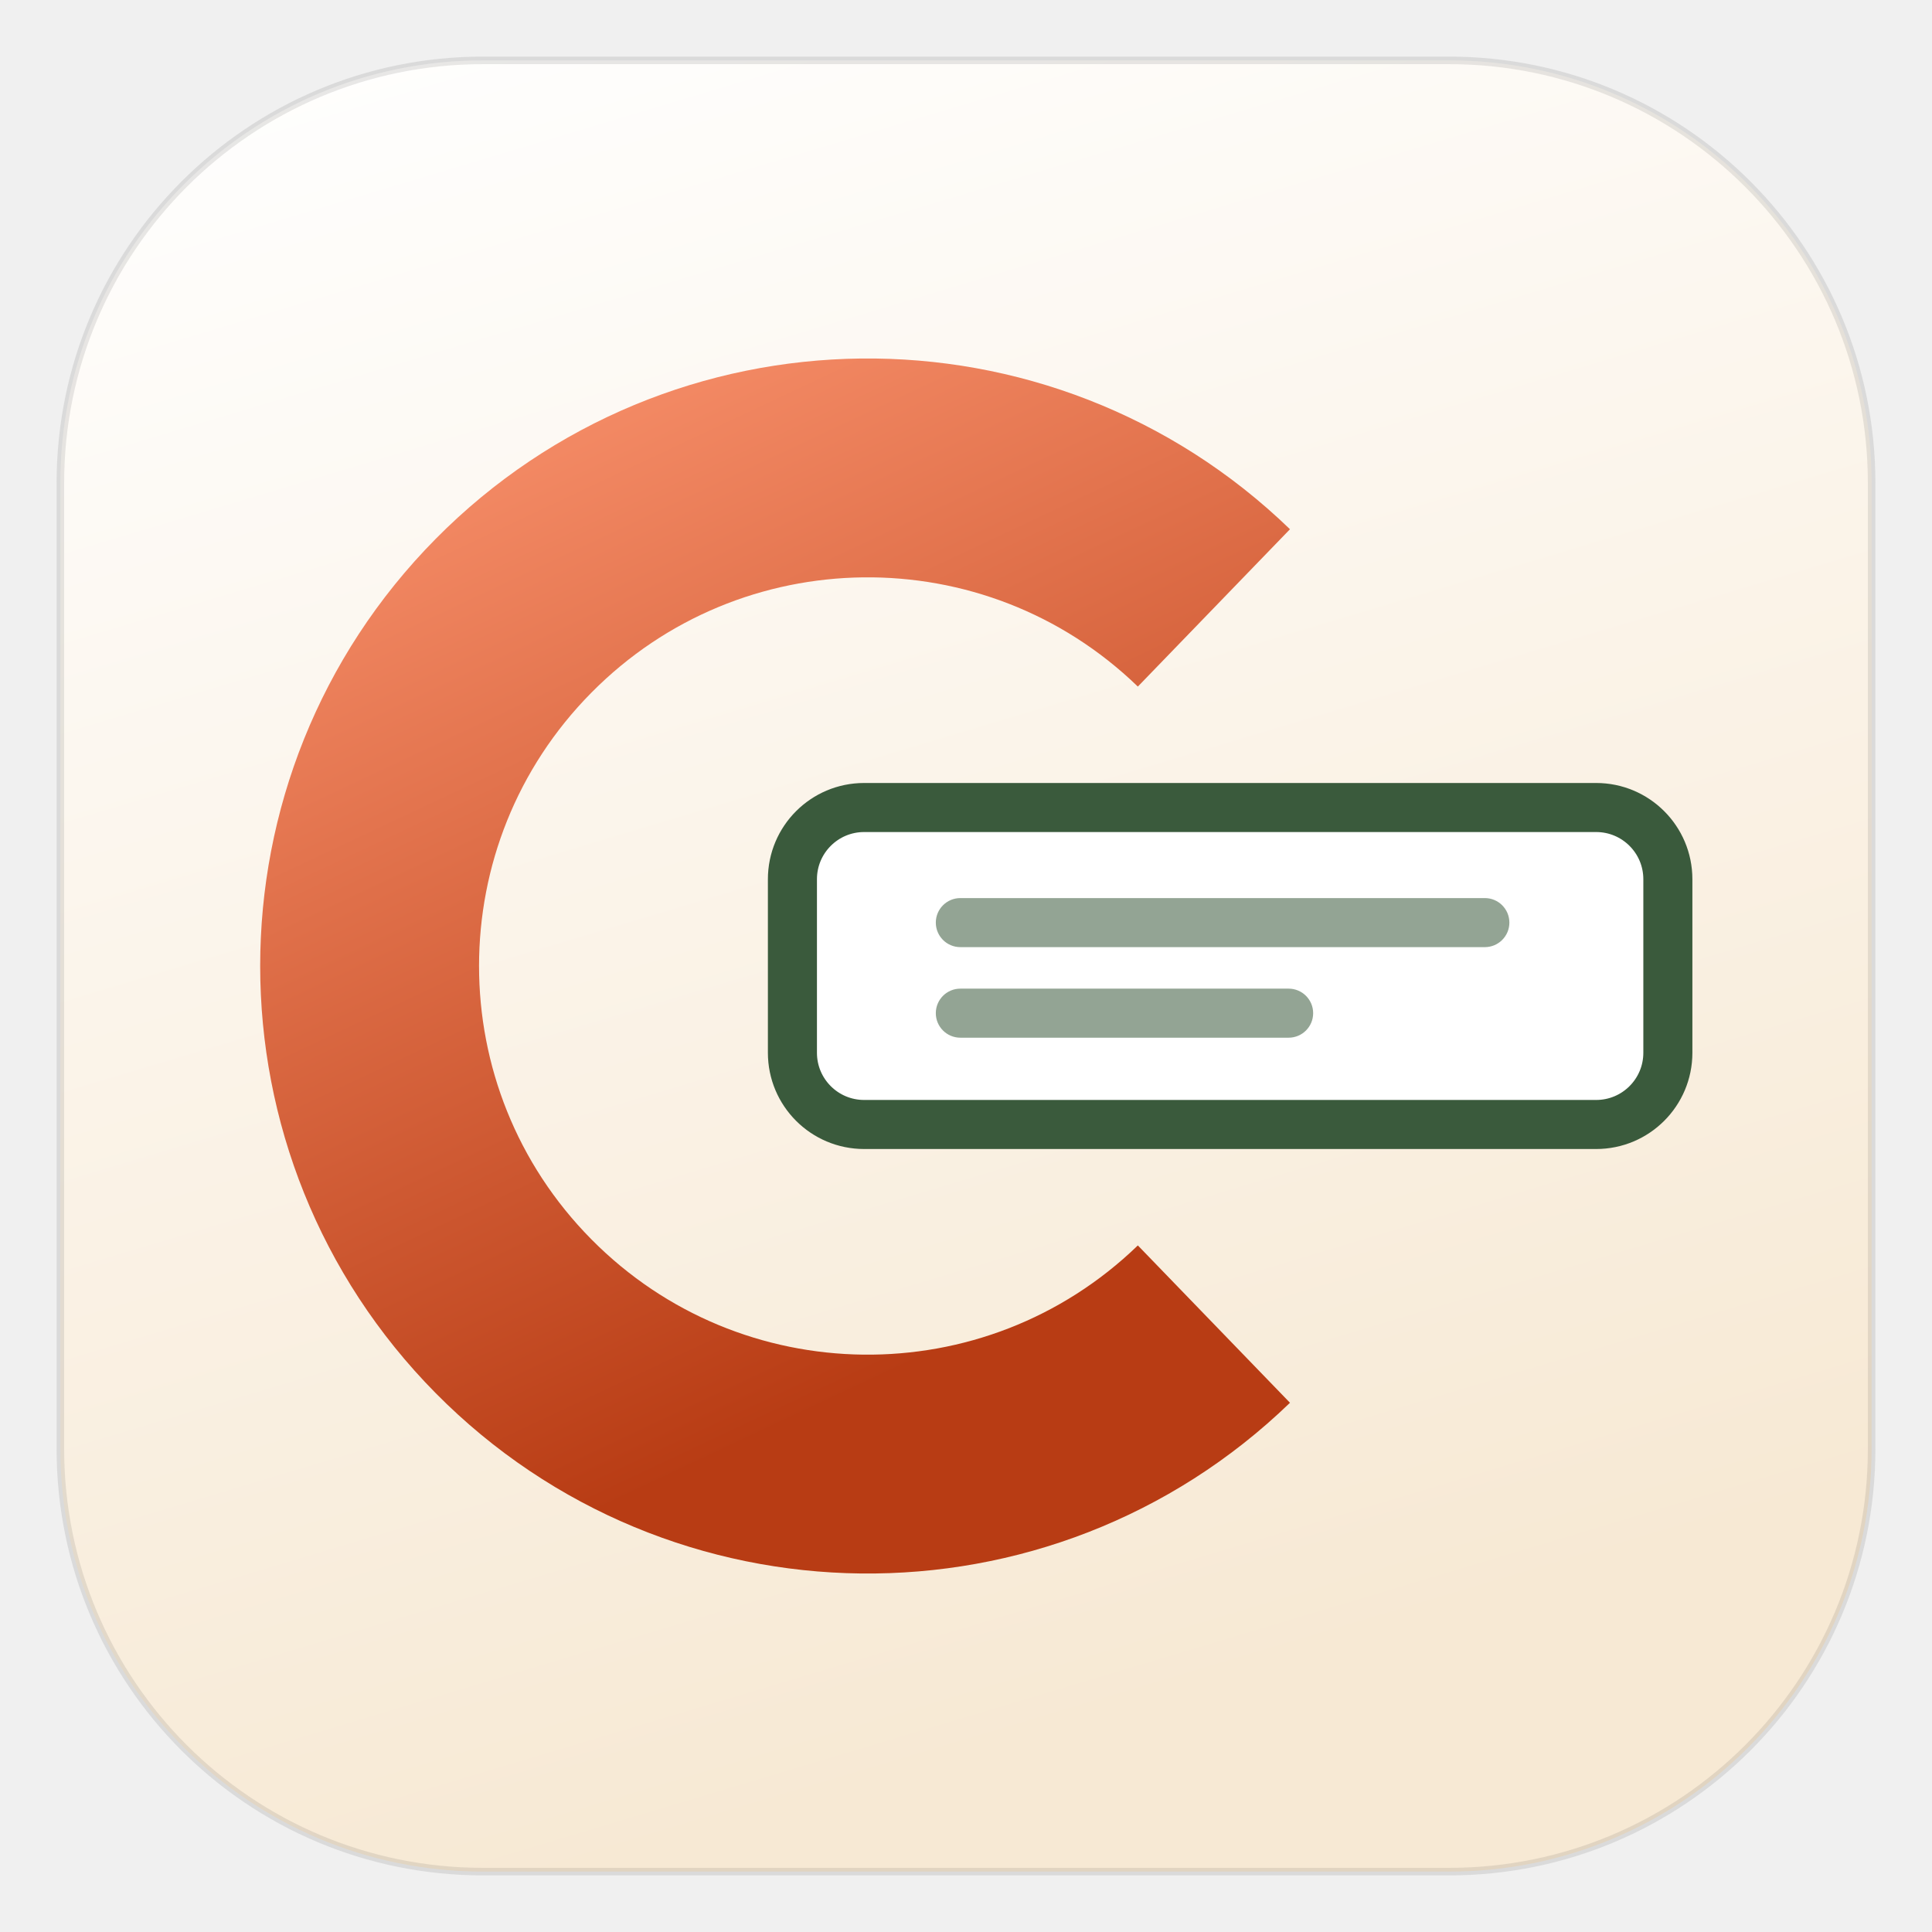
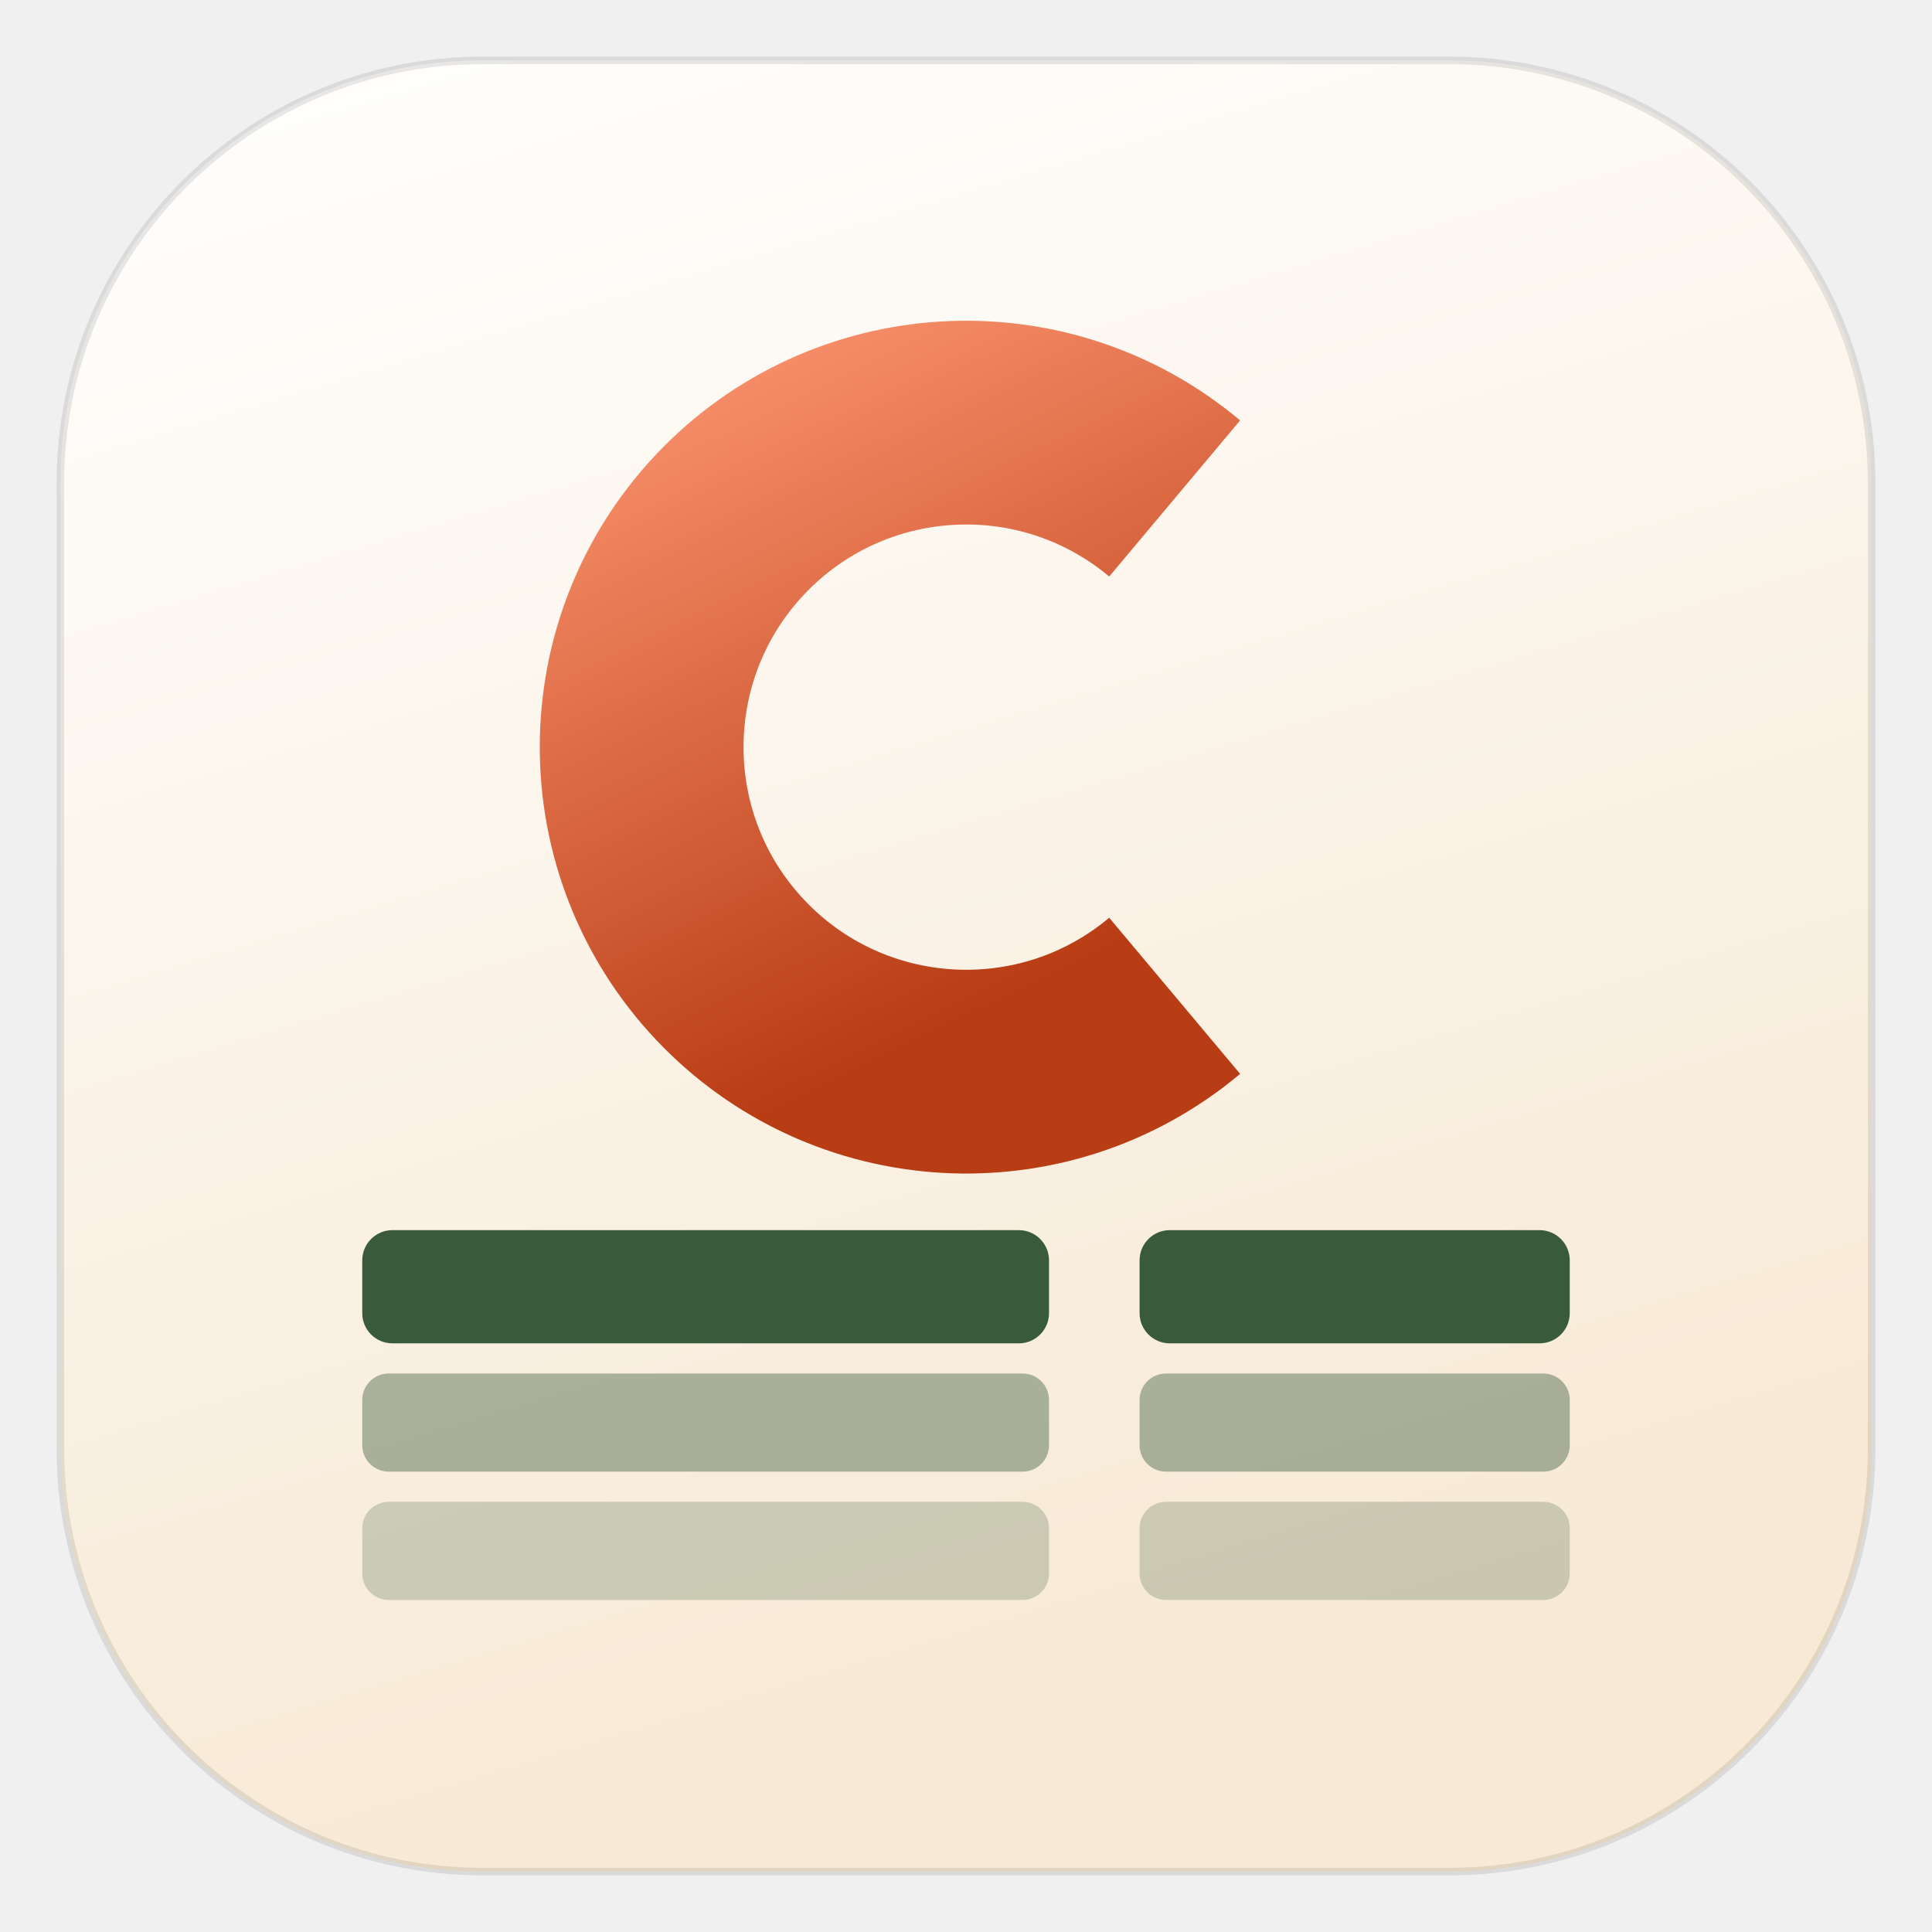
<svg xmlns="http://www.w3.org/2000/svg" viewBox="0 0 512 512" width="1024" height="1024">
  <defs>
    <linearGradient id="tile" x1="0" y1="0" x2="0.3" y2="1">
      <stop offset="0" stop-color="#ffffff" />
      <stop offset="1" stop-color="#f7e9d4" />
    </linearGradient>
    <linearGradient id="arc" x1="0" y1="0" x2="0.4" y2="1">
      <stop offset="0" stop-color="#f68d68" />
      <stop offset="1" stop-color="#b83c14" />
    </linearGradient>
  </defs>
  <rect x="16" y="16" width="480" height="480" rx="112" fill="url(#tile)" />
  <rect x="16" y="16" width="480" height="480" rx="112" fill="none" stroke="rgba(28,25,23,0.10)" stroke-width="2" />
-   <path d="M 329.7 350.9 A 132 132 0 1 1 329.7 161.1" transform="translate(-8 0)" fill="none" stroke="url(#arc)" stroke-width="58" />
-   <rect x="210" y="214" width="232" height="84" rx="19" fill="#ffffff" stroke="#3a5a3c" stroke-width="13" />
-   <g fill="#3a5a3c" opacity="0.55">
-     <rect x="248" y="238" width="152" height="13" rx="6.5" />
-     <rect x="248" y="262" width="100" height="13" rx="6.5" />
+   <path d="M 311.3 263.9 A 86 86 0 1 1 311.3 132.1" fill="none" stroke="url(#arc)" stroke-width="54" />
+   <g fill="#3a5a3c">
+     <rect x="96" y="326" width="182" height="30" rx="8" />
+     <rect x="302" y="326" width="114" height="30" rx="8" />
+   </g>
+   <g fill="#3a5a3c" opacity="0.42">
+     <rect x="96" y="364" width="182" height="26" rx="7" />
+     <rect x="302" y="364" width="114" height="26" rx="7" />
+   </g>
+   <g fill="#3a5a3c" opacity="0.24">
+     <rect x="96" y="398" width="182" height="26" rx="7" />
+     <rect x="302" y="398" width="114" height="26" rx="7" />
  </g>
</svg>
